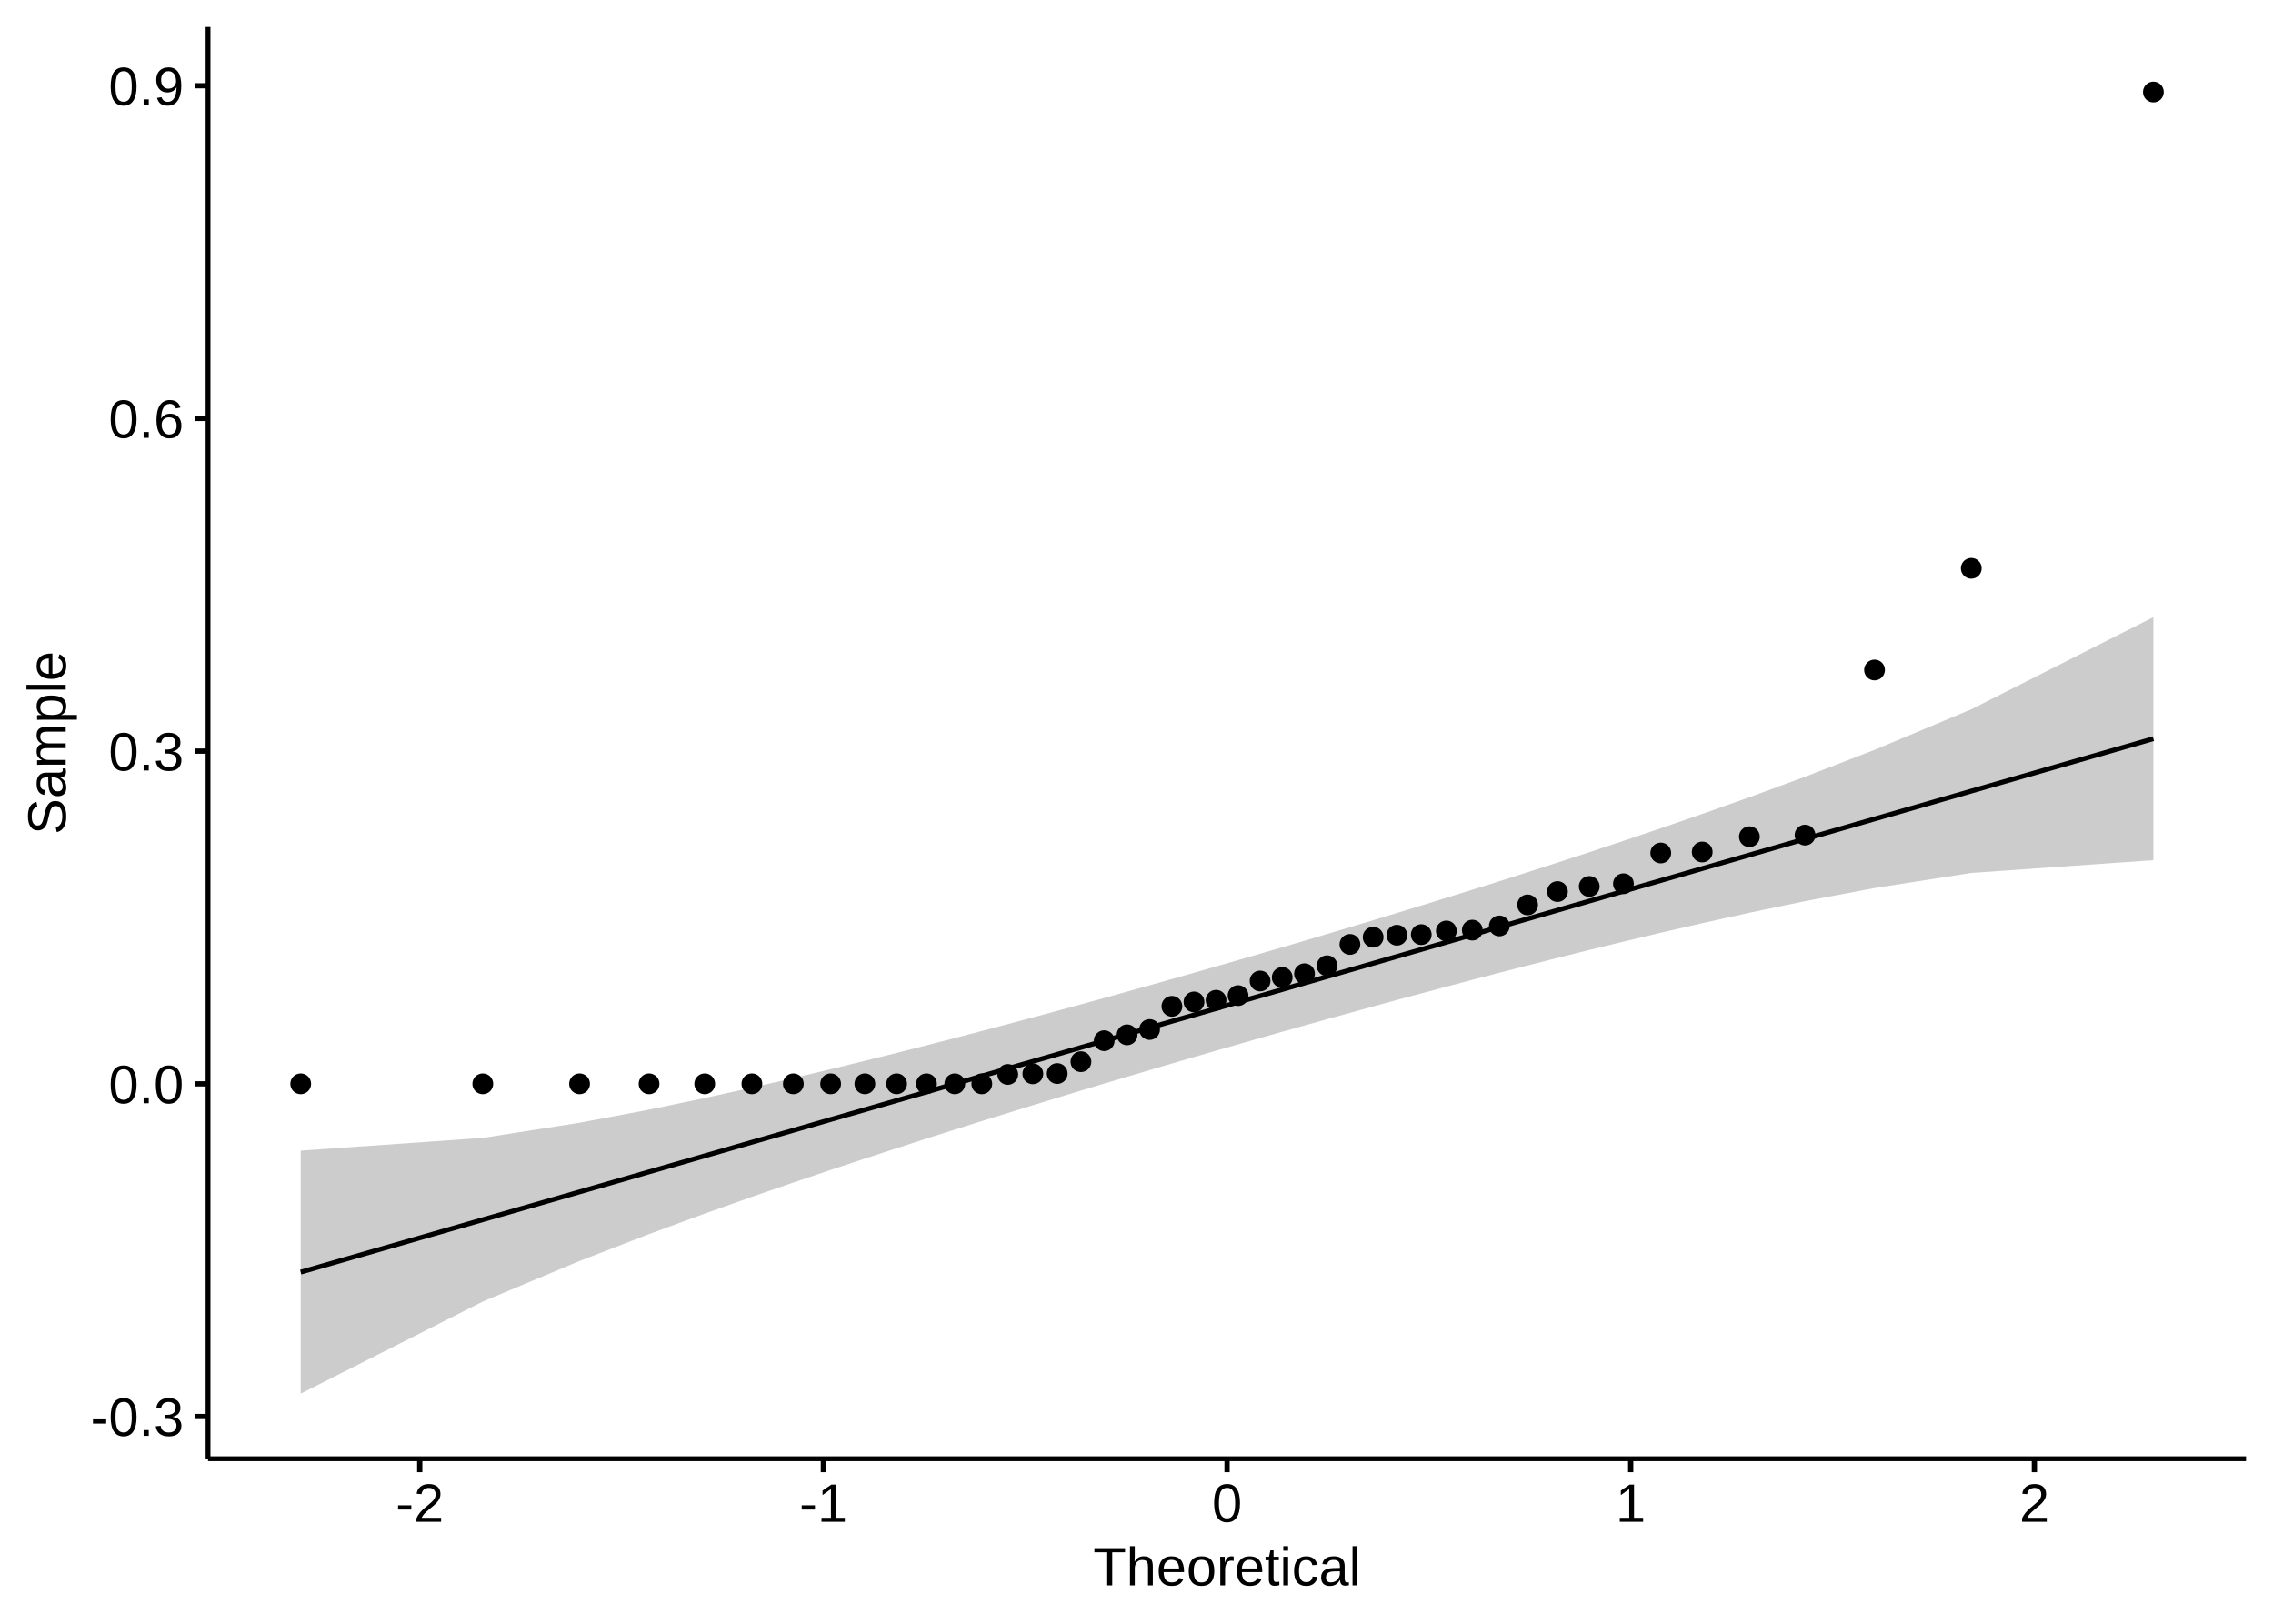
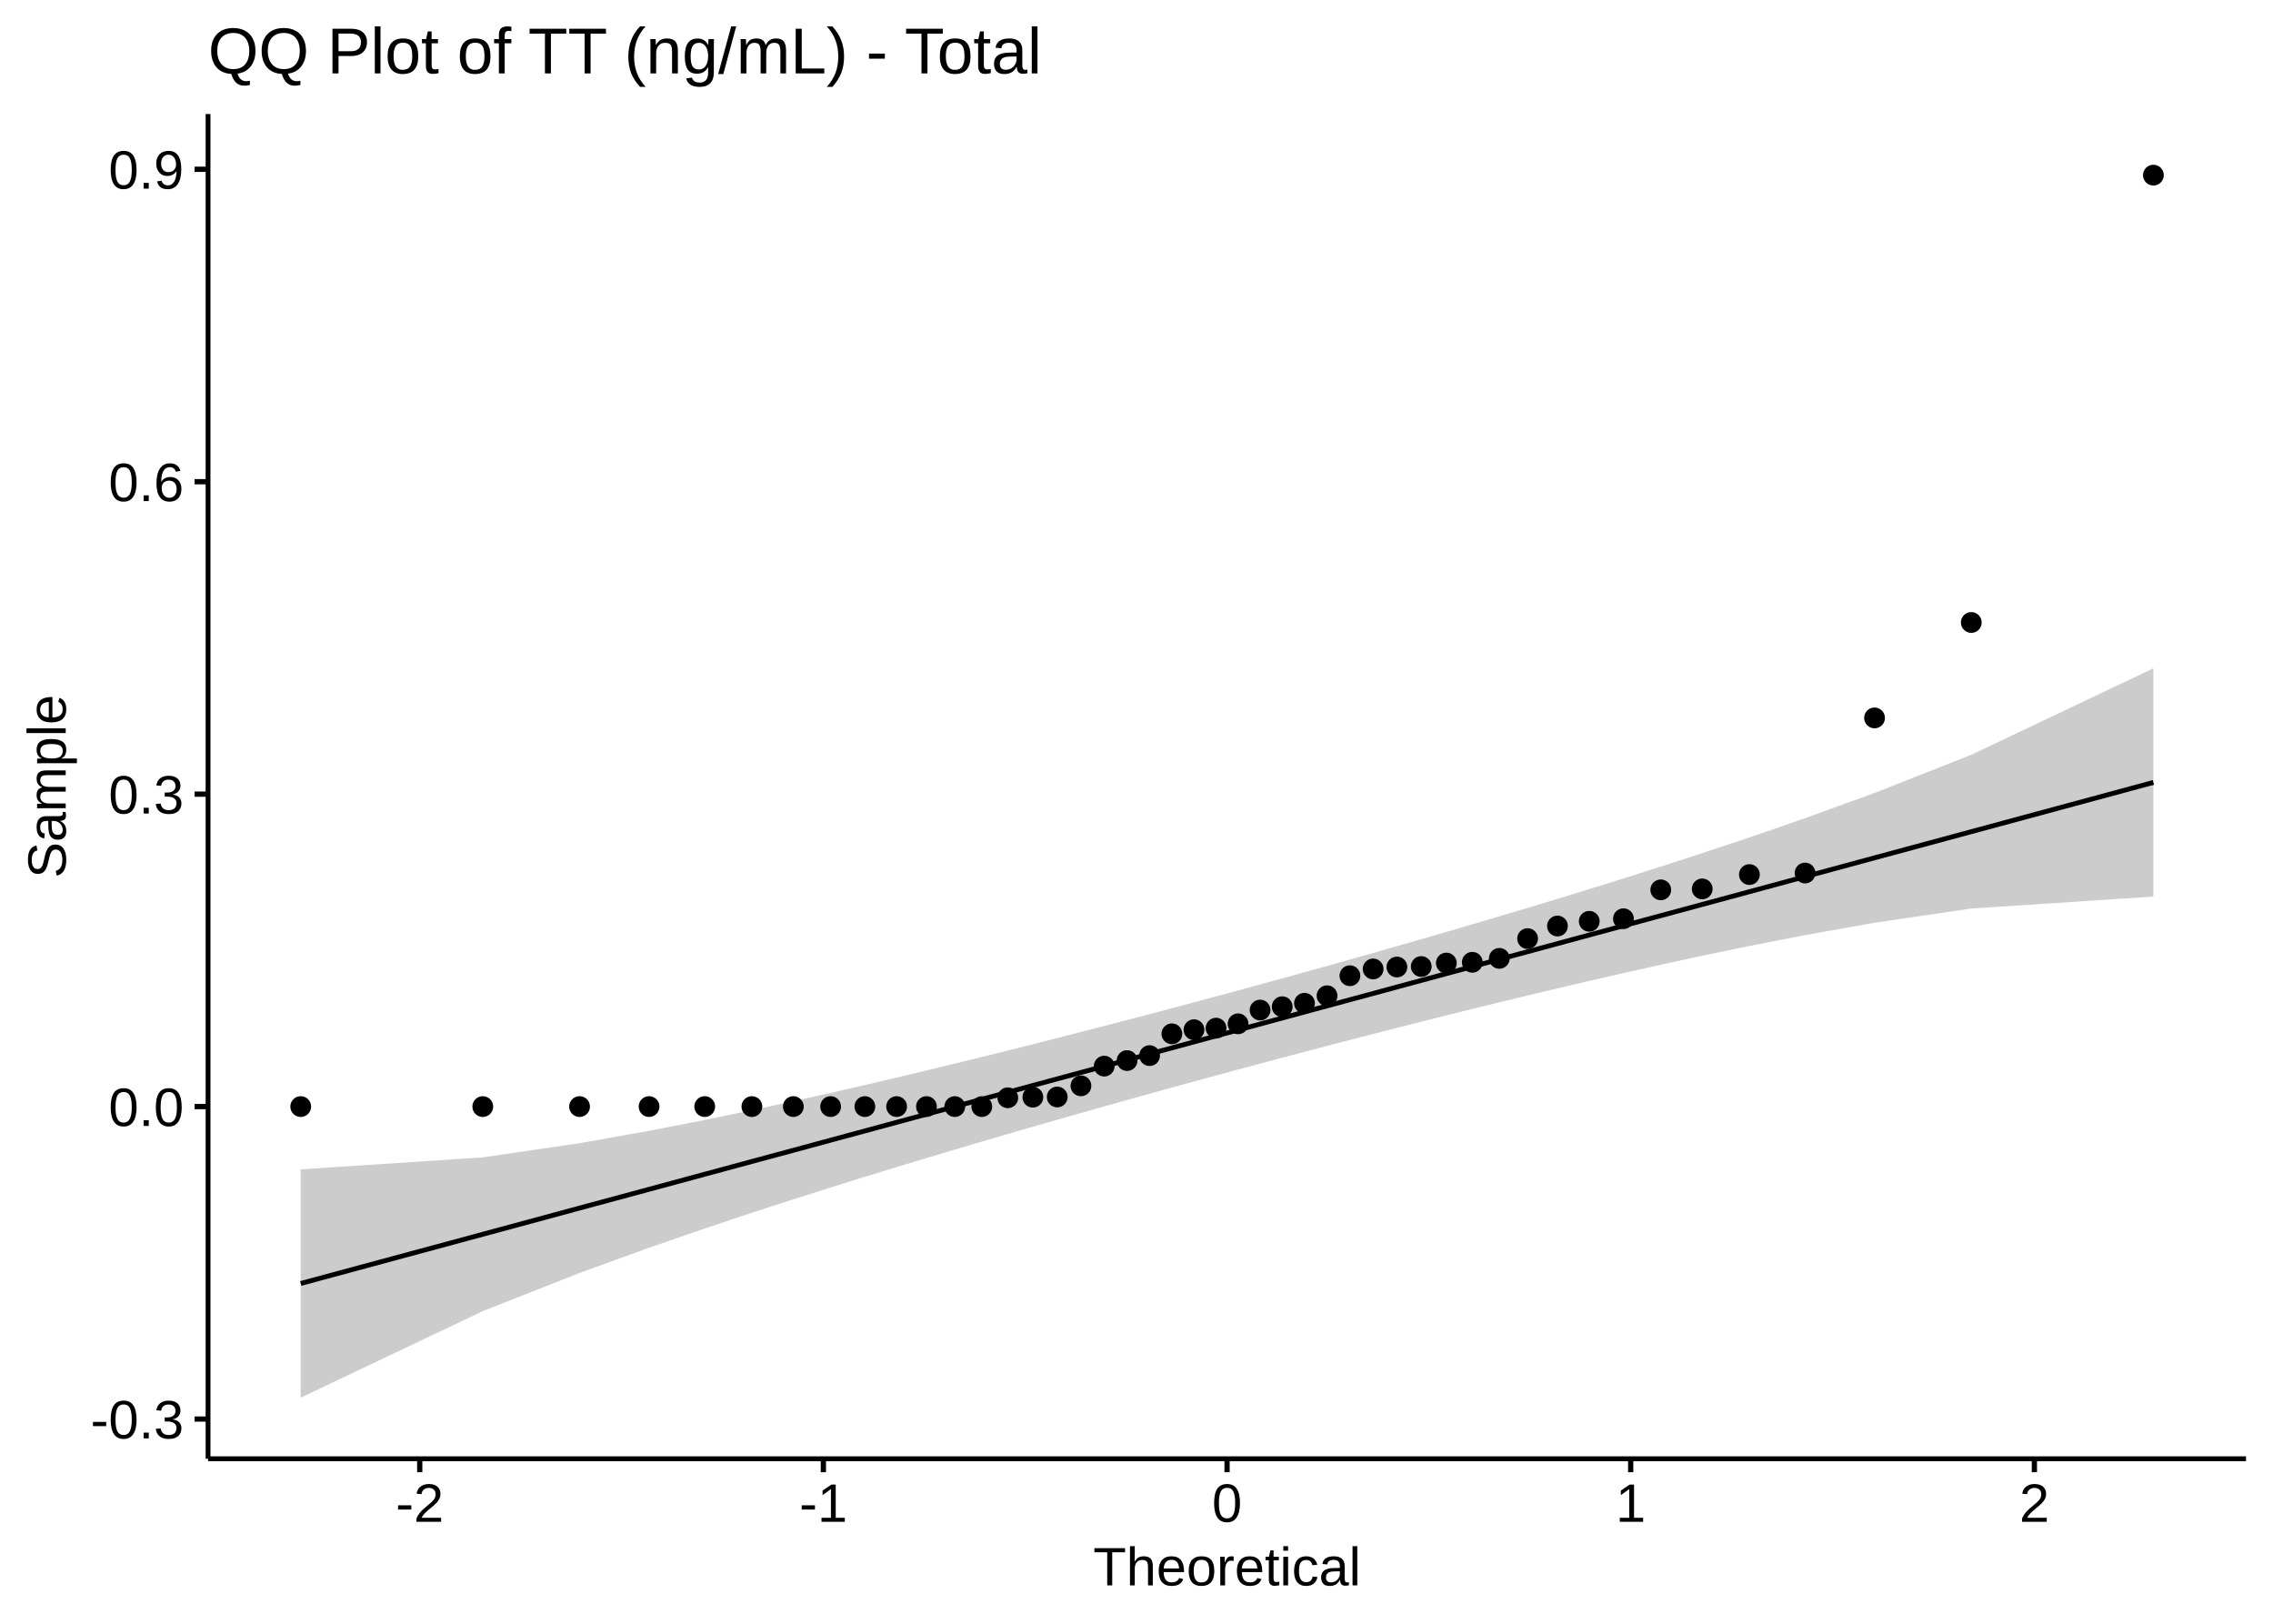
<svg xmlns="http://www.w3.org/2000/svg" width="504.00pt" height="360.00pt" viewBox="0 0 504.00 360.00">
  <g class="svglite">
    <defs>
      <style type="text/css">
    .svglite line, .svglite polyline, .svglite polygon, .svglite path, .svglite rect, .svglite circle {
      fill: none;
      stroke: #000000;
      stroke-linecap: round;
      stroke-linejoin: round;
      stroke-miterlimit: 10.00;
    }
    .svglite text {
      white-space: pre;
    }
    .svglite g.glyphgroup path {
      fill: inherit;
      stroke: none;
    }
  </style>
    </defs>
    <rect width="100%" height="100%" style="stroke: none; fill: #FFFFFF;" />
    <defs>
      <clipPath id="cpMC4wMHw1MDQuMDB8MC4wMHwzNjAuMDA=">
        <rect x="0.00" y="0.00" width="504.00" height="360.00" />
      </clipPath>
    </defs>
    <g clip-path="url(#cpMC4wMHw1MDQuMDB8MC4wMHwzNjAuMDA=)">
      <rect x="0.00" y="0.00" width="504.00" height="360.00" style="stroke-width: 1.16; stroke: #FFFFFF; fill: #FFFFFF;" />
    </g>
    <defs>
-       <clipPath id="cpNDYuMTN8NDk4LjAyfDUuOTh8MzIzLjQy">
-         <rect x="46.13" y="5.98" width="451.89" height="317.44" />
+       <clipPath id="cpNDYuMTN8NDk4LjAyfDI1LjI4fDMyMy40Mg==">
+         <rect x="46.13" y="25.28" width="451.89" height="298.14" />
      </clipPath>
    </defs>
-     <g clip-path="url(#cpNDYuMTN8NDk4LjAyfDUuOTh8MzIzLjQy)">
-       <rect x="46.13" y="5.98" width="451.89" height="317.44" style="stroke-width: 1.16; stroke: none; fill: #FFFFFF;" />
-       <circle cx="66.68" cy="240.29" r="1.95" style="stroke-width: 0.71; fill: #000000;" />
-       <circle cx="107.05" cy="240.29" r="1.95" style="stroke-width: 0.71; fill: #000000;" />
-       <circle cx="128.51" cy="240.29" r="1.95" style="stroke-width: 0.71; fill: #000000;" />
-       <circle cx="143.92" cy="240.29" r="1.95" style="stroke-width: 0.71; fill: #000000;" />
-       <circle cx="156.26" cy="240.29" r="1.95" style="stroke-width: 0.71; fill: #000000;" />
-       <circle cx="166.72" cy="240.29" r="1.95" style="stroke-width: 0.71; fill: #000000;" />
-       <circle cx="175.91" cy="240.29" r="1.95" style="stroke-width: 0.71; fill: #000000;" />
-       <circle cx="184.18" cy="240.29" r="1.95" style="stroke-width: 0.71; fill: #000000;" />
-       <circle cx="191.77" cy="240.29" r="1.95" style="stroke-width: 0.71; fill: #000000;" />
-       <circle cx="198.81" cy="240.29" r="1.95" style="stroke-width: 0.71; fill: #000000;" />
-       <circle cx="205.43" cy="240.29" r="1.95" style="stroke-width: 0.71; fill: #000000;" />
-       <circle cx="211.71" cy="240.29" r="1.95" style="stroke-width: 0.71; fill: #000000;" />
-       <circle cx="217.70" cy="240.29" r="1.95" style="stroke-width: 0.71; fill: #000000;" />
-       <circle cx="223.46" cy="238.21" r="1.95" style="stroke-width: 0.71; fill: #000000;" />
-       <circle cx="229.02" cy="238.07" r="1.95" style="stroke-width: 0.71; fill: #000000;" />
-       <circle cx="234.42" cy="238.01" r="1.95" style="stroke-width: 0.71; fill: #000000;" />
-       <circle cx="239.68" cy="235.38" r="1.95" style="stroke-width: 0.71; fill: #000000;" />
-       <circle cx="244.84" cy="230.73" r="1.95" style="stroke-width: 0.71; fill: #000000;" />
-       <circle cx="249.91" cy="229.43" r="1.95" style="stroke-width: 0.71; fill: #000000;" />
-       <circle cx="254.90" cy="228.25" r="1.95" style="stroke-width: 0.71; fill: #000000;" />
-       <circle cx="259.85" cy="223.11" r="1.95" style="stroke-width: 0.71; fill: #000000;" />
-       <circle cx="264.75" cy="222.14" r="1.95" style="stroke-width: 0.71; fill: #000000;" />
-       <circle cx="269.64" cy="221.77" r="1.95" style="stroke-width: 0.71; fill: #000000;" />
-       <circle cx="274.52" cy="220.74" r="1.95" style="stroke-width: 0.71; fill: #000000;" />
-       <circle cx="279.40" cy="217.50" r="1.95" style="stroke-width: 0.71; fill: #000000;" />
-       <circle cx="284.31" cy="216.71" r="1.95" style="stroke-width: 0.71; fill: #000000;" />
-       <circle cx="289.25" cy="215.89" r="1.95" style="stroke-width: 0.71; fill: #000000;" />
-       <circle cx="294.25" cy="214.12" r="1.95" style="stroke-width: 0.71; fill: #000000;" />
-       <circle cx="299.32" cy="209.39" r="1.95" style="stroke-width: 0.71; fill: #000000;" />
-       <circle cx="304.47" cy="207.79" r="1.95" style="stroke-width: 0.71; fill: #000000;" />
-       <circle cx="309.74" cy="207.35" r="1.95" style="stroke-width: 0.71; fill: #000000;" />
-       <circle cx="315.14" cy="207.22" r="1.95" style="stroke-width: 0.71; fill: #000000;" />
-       <circle cx="320.70" cy="206.41" r="1.95" style="stroke-width: 0.71; fill: #000000;" />
-       <circle cx="326.46" cy="206.22" r="1.95" style="stroke-width: 0.71; fill: #000000;" />
-       <circle cx="332.45" cy="205.29" r="1.95" style="stroke-width: 0.71; fill: #000000;" />
-       <circle cx="338.72" cy="200.63" r="1.95" style="stroke-width: 0.71; fill: #000000;" />
-       <circle cx="345.34" cy="197.67" r="1.95" style="stroke-width: 0.71; fill: #000000;" />
-       <circle cx="352.39" cy="196.54" r="1.95" style="stroke-width: 0.71; fill: #000000;" />
-       <circle cx="359.97" cy="195.94" r="1.95" style="stroke-width: 0.71; fill: #000000;" />
-       <circle cx="368.25" cy="189.12" r="1.95" style="stroke-width: 0.71; fill: #000000;" />
-       <circle cx="377.44" cy="188.90" r="1.95" style="stroke-width: 0.71; fill: #000000;" />
-       <circle cx="387.90" cy="185.51" r="1.95" style="stroke-width: 0.71; fill: #000000;" />
-       <circle cx="400.24" cy="185.15" r="1.95" style="stroke-width: 0.71; fill: #000000;" />
-       <circle cx="415.65" cy="148.54" r="1.95" style="stroke-width: 0.71; fill: #000000;" />
-       <circle cx="437.10" cy="126.00" r="1.95" style="stroke-width: 0.71; fill: #000000;" />
-       <circle cx="477.48" cy="20.41" r="1.95" style="stroke-width: 0.71; fill: #000000;" />
-       <polyline points="66.68,282.05 107.05,270.42 128.51,264.25 143.92,259.81 156.26,256.26 166.72,253.24 175.91,250.60 184.18,248.21 191.77,246.03 198.81,244.00 205.43,242.10 211.71,240.29 217.70,238.56 223.46,236.91 229.02,235.31 234.42,233.75 239.68,232.23 244.84,230.75 249.91,229.29 254.90,227.85 259.85,226.43 264.75,225.02 269.64,223.61 274.52,222.20 279.40,220.80 284.31,219.39 289.25,217.96 294.25,216.52 299.32,215.06 304.47,213.58 309.74,212.06 315.14,210.51 320.70,208.91 326.46,207.25 332.45,205.52 338.72,203.72 345.34,201.81 352.39,199.78 359.97,197.60 368.25,195.22 377.44,192.57 387.90,189.56 400.24,186.01 415.65,181.57 437.10,175.39 477.48,163.77 " style="stroke-width: 1.07; stroke-linecap: butt;" />
-       <polygon points="66.68,255.11 107.05,252.28 128.51,248.92 143.92,246.01 156.26,243.44 166.72,241.13 175.91,239.02 184.18,237.05 191.77,235.19 198.81,233.44 205.43,231.76 211.71,230.14 217.70,228.58 223.46,227.06 229.02,225.57 234.42,224.11 239.68,222.68 244.84,221.26 249.91,219.85 254.90,218.46 259.85,217.06 264.75,215.67 269.64,214.27 274.52,212.87 279.40,211.45 284.31,210.02 289.25,208.57 294.25,207.08 299.32,205.57 304.47,204.02 309.74,202.42 315.14,200.77 320.70,199.05 326.46,197.26 332.45,195.38 338.72,193.38 345.34,191.25 352.39,188.95 359.97,186.43 368.25,183.63 377.44,180.46 387.90,176.75 400.24,172.21 415.65,166.25 437.10,157.25 477.48,136.82 477.48,190.71 437.10,193.54 415.65,196.89 400.24,199.80 387.90,202.37 377.44,204.68 368.25,206.80 359.97,208.77 352.39,210.62 345.34,212.38 338.72,214.06 332.45,215.67 326.46,217.24 320.70,218.76 315.14,220.25 309.74,221.70 304.47,223.14 299.32,224.56 294.25,225.96 289.25,227.36 284.31,228.75 279.40,230.14 274.52,231.54 269.64,232.94 264.75,234.36 259.85,235.79 254.90,237.25 249.91,238.73 244.84,240.24 239.68,241.79 234.42,243.39 229.02,245.04 223.46,246.76 217.70,248.55 211.71,250.44 205.43,252.43 198.81,254.57 191.77,256.87 184.18,259.38 175.91,262.18 166.72,265.35 156.26,269.07 143.92,273.61 128.51,279.57 107.05,288.57 66.68,308.99 " style="stroke-width: 0.00; stroke: none; stroke-linecap: butt; fill: #000000; fill-opacity: 0.20;" />
-       <polyline points="66.68,255.11 107.05,252.28 128.51,248.92 143.92,246.01 156.26,243.44 166.72,241.13 175.91,239.02 184.18,237.05 191.77,235.19 198.81,233.44 205.43,231.76 211.71,230.14 217.70,228.58 223.46,227.06 229.02,225.57 234.42,224.11 239.68,222.68 244.84,221.26 249.91,219.85 254.90,218.46 259.85,217.06 264.75,215.67 269.64,214.27 274.52,212.87 279.40,211.45 284.31,210.02 289.25,208.57 294.25,207.08 299.32,205.57 304.47,204.02 309.74,202.42 315.14,200.77 320.70,199.05 326.46,197.26 332.45,195.38 338.72,193.38 345.34,191.25 352.39,188.95 359.97,186.43 368.25,183.63 377.44,180.46 387.90,176.75 400.24,172.21 415.65,166.25 437.10,157.25 477.48,136.82 " style="stroke-width: 1.07; stroke: none; stroke-linecap: butt;" />
-       <polyline points="477.48,190.71 437.10,193.54 415.65,196.89 400.24,199.80 387.90,202.37 377.44,204.68 368.25,206.80 359.97,208.77 352.39,210.62 345.34,212.38 338.72,214.06 332.45,215.67 326.46,217.24 320.70,218.76 315.14,220.25 309.74,221.70 304.47,223.14 299.32,224.56 294.25,225.96 289.25,227.36 284.31,228.75 279.40,230.14 274.52,231.54 269.64,232.94 264.75,234.36 259.85,235.79 254.90,237.25 249.91,238.73 244.84,240.24 239.68,241.79 234.42,243.39 229.02,245.04 223.46,246.76 217.70,248.55 211.71,250.44 205.43,252.43 198.81,254.57 191.77,256.87 184.18,259.38 175.91,262.18 166.72,265.35 156.26,269.07 143.92,273.61 128.51,279.57 107.05,288.57 66.68,308.99 " style="stroke-width: 1.07; stroke: none; stroke-linecap: butt;" />
+     <g clip-path="url(#cpNDYuMTN8NDk4LjAyfDI1LjI4fDMyMy40Mg==)">
+       <rect x="46.13" y="25.28" width="451.89" height="298.14" style="stroke-width: 1.16; stroke: none; fill: #FFFFFF;" />
+       <circle cx="66.68" cy="245.34" r="1.95" style="stroke-width: 0.71; fill: #000000;" />
+       <circle cx="107.05" cy="245.34" r="1.95" style="stroke-width: 0.71; fill: #000000;" />
+       <circle cx="128.51" cy="245.34" r="1.95" style="stroke-width: 0.71; fill: #000000;" />
+       <circle cx="143.92" cy="245.34" r="1.95" style="stroke-width: 0.71; fill: #000000;" />
+       <circle cx="156.26" cy="245.34" r="1.95" style="stroke-width: 0.71; fill: #000000;" />
+       <circle cx="166.72" cy="245.34" r="1.95" style="stroke-width: 0.71; fill: #000000;" />
+       <circle cx="175.91" cy="245.34" r="1.95" style="stroke-width: 0.71; fill: #000000;" />
+       <circle cx="184.18" cy="245.34" r="1.95" style="stroke-width: 0.71; fill: #000000;" />
+       <circle cx="191.77" cy="245.34" r="1.95" style="stroke-width: 0.71; fill: #000000;" />
+       <circle cx="198.81" cy="245.34" r="1.95" style="stroke-width: 0.71; fill: #000000;" />
+       <circle cx="205.43" cy="245.34" r="1.95" style="stroke-width: 0.71; fill: #000000;" />
+       <circle cx="211.71" cy="245.34" r="1.95" style="stroke-width: 0.71; fill: #000000;" />
+       <circle cx="217.70" cy="245.34" r="1.95" style="stroke-width: 0.71; fill: #000000;" />
+       <circle cx="223.46" cy="243.39" r="1.95" style="stroke-width: 0.71; fill: #000000;" />
+       <circle cx="229.02" cy="243.26" r="1.95" style="stroke-width: 0.71; fill: #000000;" />
+       <circle cx="234.42" cy="243.21" r="1.95" style="stroke-width: 0.71; fill: #000000;" />
+       <circle cx="239.68" cy="240.74" r="1.95" style="stroke-width: 0.71; fill: #000000;" />
+       <circle cx="244.84" cy="236.37" r="1.95" style="stroke-width: 0.71; fill: #000000;" />
+       <circle cx="249.91" cy="235.14" r="1.95" style="stroke-width: 0.71; fill: #000000;" />
+       <circle cx="254.90" cy="234.04" r="1.95" style="stroke-width: 0.71; fill: #000000;" />
+       <circle cx="259.85" cy="229.21" r="1.95" style="stroke-width: 0.71; fill: #000000;" />
+       <circle cx="264.75" cy="228.30" r="1.95" style="stroke-width: 0.71; fill: #000000;" />
+       <circle cx="269.64" cy="227.95" r="1.95" style="stroke-width: 0.71; fill: #000000;" />
+       <circle cx="274.52" cy="226.99" r="1.95" style="stroke-width: 0.71; fill: #000000;" />
+       <circle cx="279.40" cy="223.94" r="1.95" style="stroke-width: 0.71; fill: #000000;" />
+       <circle cx="284.31" cy="223.20" r="1.95" style="stroke-width: 0.71; fill: #000000;" />
+       <circle cx="289.25" cy="222.43" r="1.95" style="stroke-width: 0.71; fill: #000000;" />
+       <circle cx="294.25" cy="220.77" r="1.95" style="stroke-width: 0.71; fill: #000000;" />
+       <circle cx="299.32" cy="216.33" r="1.95" style="stroke-width: 0.71; fill: #000000;" />
+       <circle cx="304.47" cy="214.83" r="1.95" style="stroke-width: 0.71; fill: #000000;" />
+       <circle cx="309.74" cy="214.40" r="1.95" style="stroke-width: 0.71; fill: #000000;" />
+       <circle cx="315.14" cy="214.29" r="1.95" style="stroke-width: 0.71; fill: #000000;" />
+       <circle cx="320.70" cy="213.52" r="1.95" style="stroke-width: 0.71; fill: #000000;" />
+       <circle cx="326.46" cy="213.35" r="1.95" style="stroke-width: 0.71; fill: #000000;" />
+       <circle cx="332.45" cy="212.48" r="1.95" style="stroke-width: 0.71; fill: #000000;" />
+       <circle cx="338.72" cy="208.10" r="1.95" style="stroke-width: 0.71; fill: #000000;" />
+       <circle cx="345.34" cy="205.31" r="1.95" style="stroke-width: 0.71; fill: #000000;" />
+       <circle cx="352.39" cy="204.26" r="1.95" style="stroke-width: 0.71; fill: #000000;" />
+       <circle cx="359.97" cy="203.69" r="1.95" style="stroke-width: 0.71; fill: #000000;" />
+       <circle cx="368.25" cy="197.29" r="1.95" style="stroke-width: 0.71; fill: #000000;" />
+       <circle cx="377.44" cy="197.08" r="1.95" style="stroke-width: 0.71; fill: #000000;" />
+       <circle cx="387.90" cy="193.90" r="1.95" style="stroke-width: 0.71; fill: #000000;" />
+       <circle cx="400.24" cy="193.56" r="1.95" style="stroke-width: 0.71; fill: #000000;" />
+       <circle cx="415.65" cy="159.17" r="1.95" style="stroke-width: 0.71; fill: #000000;" />
+       <circle cx="437.10" cy="138.01" r="1.95" style="stroke-width: 0.71; fill: #000000;" />
+       <circle cx="477.48" cy="38.83" r="1.95" style="stroke-width: 0.71; fill: #000000;" />
+       <polyline points="66.68,284.56 107.05,273.65 128.51,267.84 143.92,263.68 156.26,260.34 166.72,257.51 175.91,255.03 184.18,252.79 191.77,250.74 198.81,248.83 205.43,247.04 211.71,245.34 217.70,243.72 223.46,242.17 229.02,240.66 234.42,239.20 239.68,237.78 244.84,236.39 249.91,235.02 254.90,233.66 259.85,232.33 264.75,231.00 269.64,229.68 274.52,228.36 279.40,227.04 284.31,225.71 289.25,224.37 294.25,223.02 299.32,221.65 304.47,220.26 309.74,218.83 315.14,217.37 320.70,215.87 326.46,214.31 332.45,212.69 338.72,211.00 345.34,209.21 352.39,207.30 359.97,205.25 368.25,203.01 377.44,200.53 387.90,197.70 400.24,194.36 415.65,190.19 437.10,184.39 477.48,173.47 " style="stroke-width: 1.07; stroke-linecap: butt;" />
+       <polygon points="66.68,259.26 107.05,256.60 128.51,253.46 143.92,250.72 156.26,248.31 166.72,246.14 175.91,244.15 184.18,242.30 191.77,240.56 198.81,238.91 205.43,237.33 211.71,235.81 217.70,234.34 223.46,232.92 229.02,231.52 234.42,230.15 239.68,228.80 244.84,227.47 249.91,226.15 254.90,224.84 259.85,223.53 264.75,222.22 269.64,220.91 274.52,219.59 279.40,218.26 284.31,216.92 289.25,215.55 294.25,214.16 299.32,212.74 304.47,211.28 309.74,209.78 315.14,208.23 320.70,206.62 326.46,204.93 332.45,203.16 338.72,201.29 345.34,199.29 352.39,197.12 359.97,194.76 368.25,192.14 377.44,189.15 387.90,185.67 400.24,181.40 415.65,175.81 437.10,167.35 477.48,148.17 477.48,198.78 437.10,201.43 415.65,204.58 400.24,207.32 387.90,209.73 377.44,211.90 368.25,213.89 359.97,215.74 352.39,217.48 345.34,219.13 338.72,220.71 332.45,222.23 326.46,223.69 320.70,225.12 315.14,226.52 309.74,227.89 304.47,229.24 299.32,230.57 294.25,231.89 289.25,233.20 284.31,234.51 279.40,235.82 274.52,237.13 269.64,238.45 264.75,239.78 259.85,241.12 254.90,242.49 249.91,243.88 244.84,245.30 239.68,246.76 234.42,248.26 229.02,249.81 223.46,251.42 217.70,253.11 211.71,254.88 205.43,256.75 198.81,258.75 191.77,260.91 184.18,263.28 175.91,265.90 166.72,268.88 156.26,272.37 143.92,276.63 128.51,282.23 107.05,290.69 66.68,309.87 " style="stroke-width: 0.00; stroke: none; stroke-linecap: butt; fill: #000000; fill-opacity: 0.20;" />
+       <polyline points="66.68,259.26 107.05,256.60 128.51,253.46 143.92,250.72 156.26,248.31 166.72,246.14 175.91,244.15 184.18,242.30 191.77,240.56 198.81,238.91 205.43,237.33 211.71,235.81 217.70,234.34 223.46,232.92 229.02,231.52 234.42,230.15 239.68,228.80 244.84,227.47 249.91,226.15 254.90,224.84 259.85,223.53 264.75,222.22 269.64,220.91 274.52,219.59 279.40,218.26 284.31,216.92 289.25,215.55 294.25,214.16 299.32,212.74 304.47,211.28 309.74,209.78 315.14,208.23 320.70,206.62 326.46,204.93 332.45,203.16 338.72,201.29 345.34,199.29 352.39,197.12 359.97,194.76 368.25,192.14 377.44,189.15 387.90,185.67 400.24,181.40 415.65,175.81 437.10,167.35 477.48,148.17 " style="stroke-width: 1.07; stroke: none; stroke-linecap: butt;" />
+       <polyline points="477.48,198.78 437.10,201.43 415.65,204.58 400.24,207.32 387.90,209.73 377.44,211.90 368.25,213.89 359.97,215.74 352.39,217.48 345.34,219.13 338.72,220.71 332.45,222.23 326.46,223.69 320.70,225.12 315.14,226.52 309.74,227.89 304.47,229.24 299.32,230.57 294.25,231.89 289.25,233.20 284.31,234.51 279.40,235.82 274.52,237.13 269.64,238.45 264.75,239.78 259.85,241.12 254.90,242.49 249.91,243.88 244.84,245.30 239.68,246.76 234.42,248.26 229.02,249.81 223.46,251.42 217.70,253.11 211.71,254.88 205.43,256.75 198.81,258.75 191.77,260.91 184.18,263.28 175.91,265.90 166.72,268.88 156.26,272.37 143.92,276.63 128.51,282.23 107.05,290.69 66.68,309.87 " style="stroke-width: 1.07; stroke: none; stroke-linecap: butt;" />
    </g>
    <g clip-path="url(#cpMC4wMHw1MDQuMDB8MC4wMHwzNjAuMDA=)">
-       <polyline points="46.13,323.42 46.13,5.98 " style="stroke-width: 1.07; stroke-linecap: butt;" />
-       <text x="40.76" y="318.34" text-anchor="end" style="font-size: 12.00px; font-family: &quot;Arial&quot;;" textLength="20.67px" lengthAdjust="spacingAndGlyphs">-0.3</text>
-       <text x="40.76" y="244.59" text-anchor="end" style="font-size: 12.00px; font-family: &quot;Arial&quot;;" textLength="16.67px" lengthAdjust="spacingAndGlyphs">0.0</text>
-       <text x="40.76" y="170.83" text-anchor="end" style="font-size: 12.00px; font-family: &quot;Arial&quot;;" textLength="16.67px" lengthAdjust="spacingAndGlyphs">0.3</text>
-       <text x="40.76" y="97.07" text-anchor="end" style="font-size: 12.00px; font-family: &quot;Arial&quot;;" textLength="16.67px" lengthAdjust="spacingAndGlyphs">0.6</text>
-       <text x="40.76" y="23.32" text-anchor="end" style="font-size: 12.00px; font-family: &quot;Arial&quot;;" textLength="16.67px" lengthAdjust="spacingAndGlyphs">0.9</text>
-       <polyline points="43.15,314.05 46.13,314.05 " style="stroke-width: 1.16; stroke-linecap: butt;" />
-       <polyline points="43.15,240.29 46.13,240.29 " style="stroke-width: 1.16; stroke-linecap: butt;" />
-       <polyline points="43.15,166.53 46.13,166.53 " style="stroke-width: 1.16; stroke-linecap: butt;" />
-       <polyline points="43.15,92.77 46.13,92.77 " style="stroke-width: 1.16; stroke-linecap: butt;" />
-       <polyline points="43.15,19.02 46.13,19.02 " style="stroke-width: 1.16; stroke-linecap: butt;" />
+       <polyline points="46.13,323.42 46.13,25.28 " style="stroke-width: 1.07; stroke-linecap: butt;" />
+       <text x="40.76" y="318.91" text-anchor="end" style="font-size: 12.00px; font-family: &quot;Arial&quot;;" textLength="20.67px" lengthAdjust="spacingAndGlyphs">-0.3</text>
+       <text x="40.76" y="249.64" text-anchor="end" style="font-size: 12.00px; font-family: &quot;Arial&quot;;" textLength="16.67px" lengthAdjust="spacingAndGlyphs">0.0</text>
+       <text x="40.76" y="180.37" text-anchor="end" style="font-size: 12.00px; font-family: &quot;Arial&quot;;" textLength="16.67px" lengthAdjust="spacingAndGlyphs">0.3</text>
+       <text x="40.76" y="111.10" text-anchor="end" style="font-size: 12.00px; font-family: &quot;Arial&quot;;" textLength="16.67px" lengthAdjust="spacingAndGlyphs">0.6</text>
+       <text x="40.76" y="41.83" text-anchor="end" style="font-size: 12.00px; font-family: &quot;Arial&quot;;" textLength="16.67px" lengthAdjust="spacingAndGlyphs">0.9</text>
+       <polyline points="43.15,314.62 46.13,314.62 " style="stroke-width: 1.16; stroke-linecap: butt;" />
+       <polyline points="43.15,245.34 46.13,245.34 " style="stroke-width: 1.16; stroke-linecap: butt;" />
+       <polyline points="43.15,176.07 46.13,176.07 " style="stroke-width: 1.16; stroke-linecap: butt;" />
+       <polyline points="43.15,106.80 46.13,106.80 " style="stroke-width: 1.16; stroke-linecap: butt;" />
+       <polyline points="43.15,37.53 46.13,37.53 " style="stroke-width: 1.16; stroke-linecap: butt;" />
      <polyline points="46.13,323.42 498.02,323.42 " style="stroke-width: 1.07; stroke-linecap: butt;" />
      <polyline points="93.07,326.41 93.07,323.42 " style="stroke-width: 1.16; stroke-linecap: butt;" />
      <polyline points="182.57,326.41 182.57,323.42 " style="stroke-width: 1.16; stroke-linecap: butt;" />
      <polyline points="272.08,326.41 272.08,323.42 " style="stroke-width: 1.16; stroke-linecap: butt;" />
      <polyline points="361.58,326.41 361.58,323.42 " style="stroke-width: 1.16; stroke-linecap: butt;" />
      <polyline points="451.09,326.41 451.09,323.42 " style="stroke-width: 1.16; stroke-linecap: butt;" />
      <text x="93.07" y="337.40" text-anchor="middle" style="font-size: 12.00px; font-family: &quot;Arial&quot;;" textLength="10.67px" lengthAdjust="spacingAndGlyphs">-2</text>
      <text x="182.57" y="337.40" text-anchor="middle" style="font-size: 12.00px; font-family: &quot;Arial&quot;;" textLength="10.67px" lengthAdjust="spacingAndGlyphs">-1</text>
      <text x="272.08" y="337.40" text-anchor="middle" style="font-size: 12.00px; font-family: &quot;Arial&quot;;" textLength="6.67px" lengthAdjust="spacingAndGlyphs">0</text>
      <text x="361.58" y="337.40" text-anchor="middle" style="font-size: 12.00px; font-family: &quot;Arial&quot;;" textLength="6.67px" lengthAdjust="spacingAndGlyphs">1</text>
      <text x="451.09" y="337.40" text-anchor="middle" style="font-size: 12.00px; font-family: &quot;Arial&quot;;" textLength="6.67px" lengthAdjust="spacingAndGlyphs">2</text>
      <text x="272.08" y="351.50" text-anchor="middle" style="font-size: 12.00px; font-family: &quot;Arial&quot;;" textLength="59.36px" lengthAdjust="spacingAndGlyphs">Theoretical</text>
-       <text transform="translate(14.57,164.70) rotate(-90)" text-anchor="middle" style="font-size: 12.00px; font-family: &quot;Arial&quot;;" textLength="40.69px" lengthAdjust="spacingAndGlyphs">Sample</text>
+       <text transform="translate(14.57,174.35) rotate(-90)" text-anchor="middle" style="font-size: 12.00px; font-family: &quot;Arial&quot;;" textLength="40.69px" lengthAdjust="spacingAndGlyphs">Sample</text>
+       <text x="46.13" y="16.28" style="font-size: 14.40px; font-family: &quot;Arial&quot;;" textLength="184.75px" lengthAdjust="spacingAndGlyphs">QQ Plot of TT (ng/mL) - Total</text>
    </g>
  </g>
</svg>
